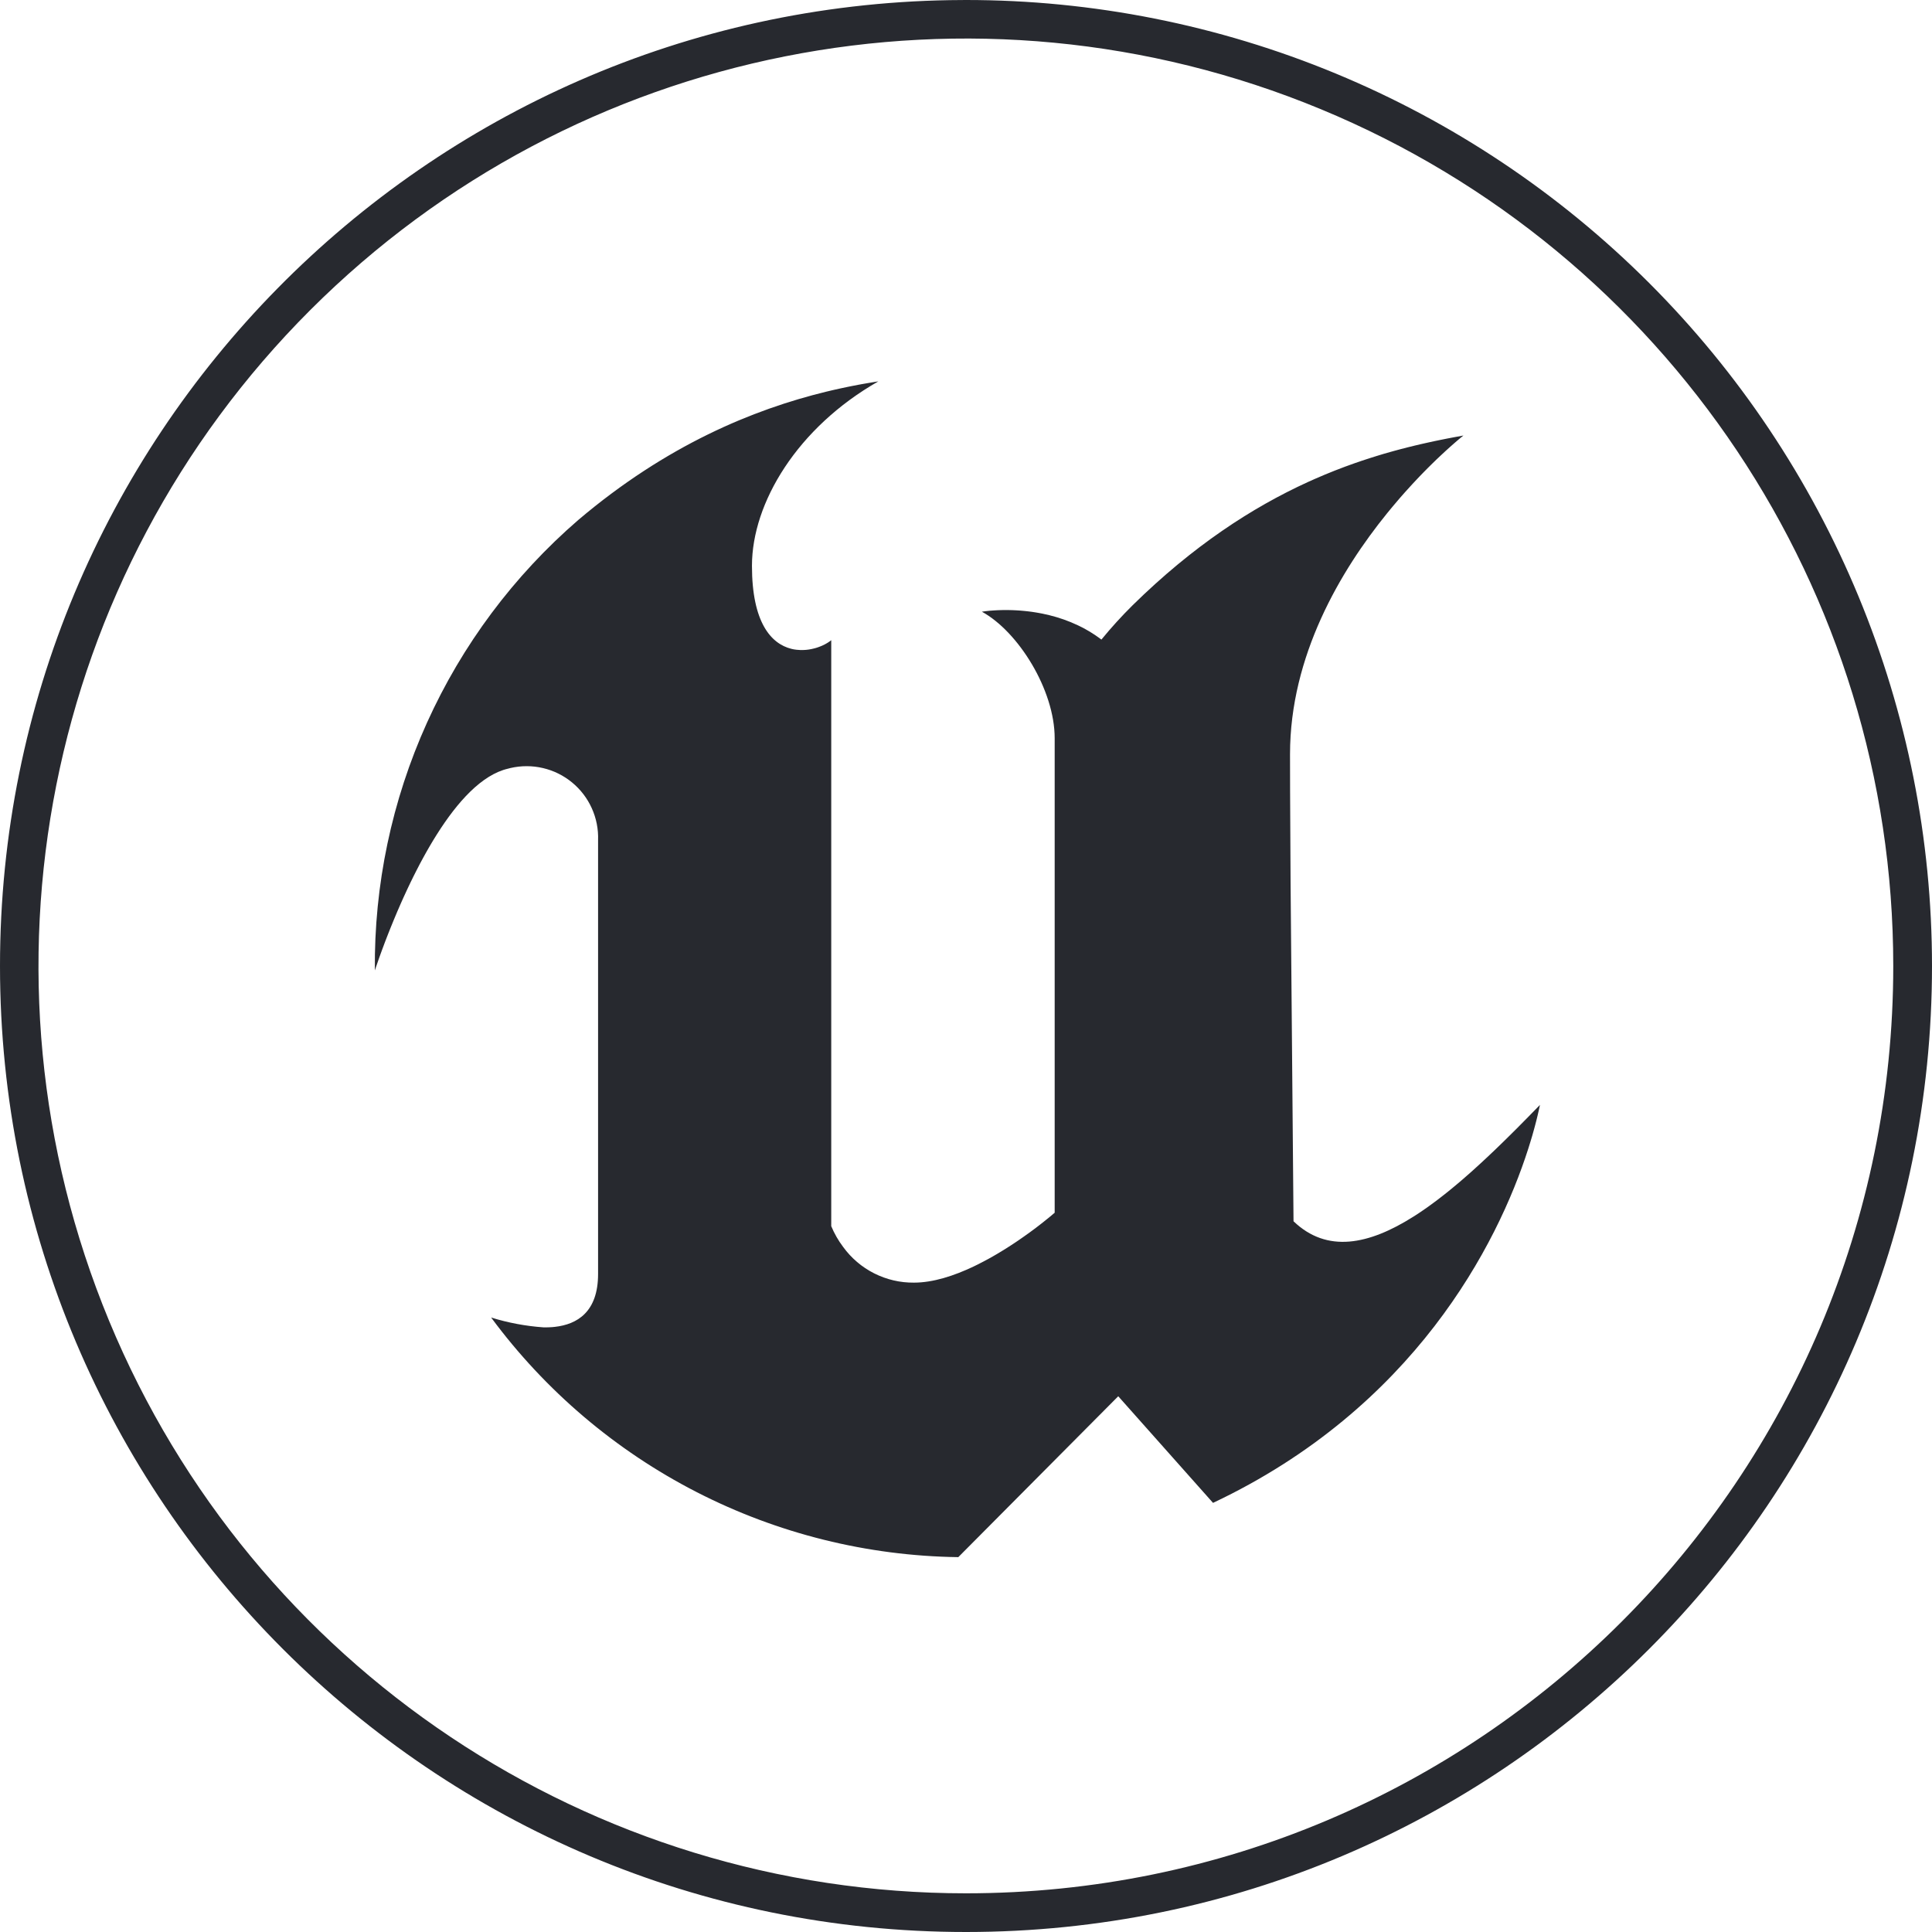
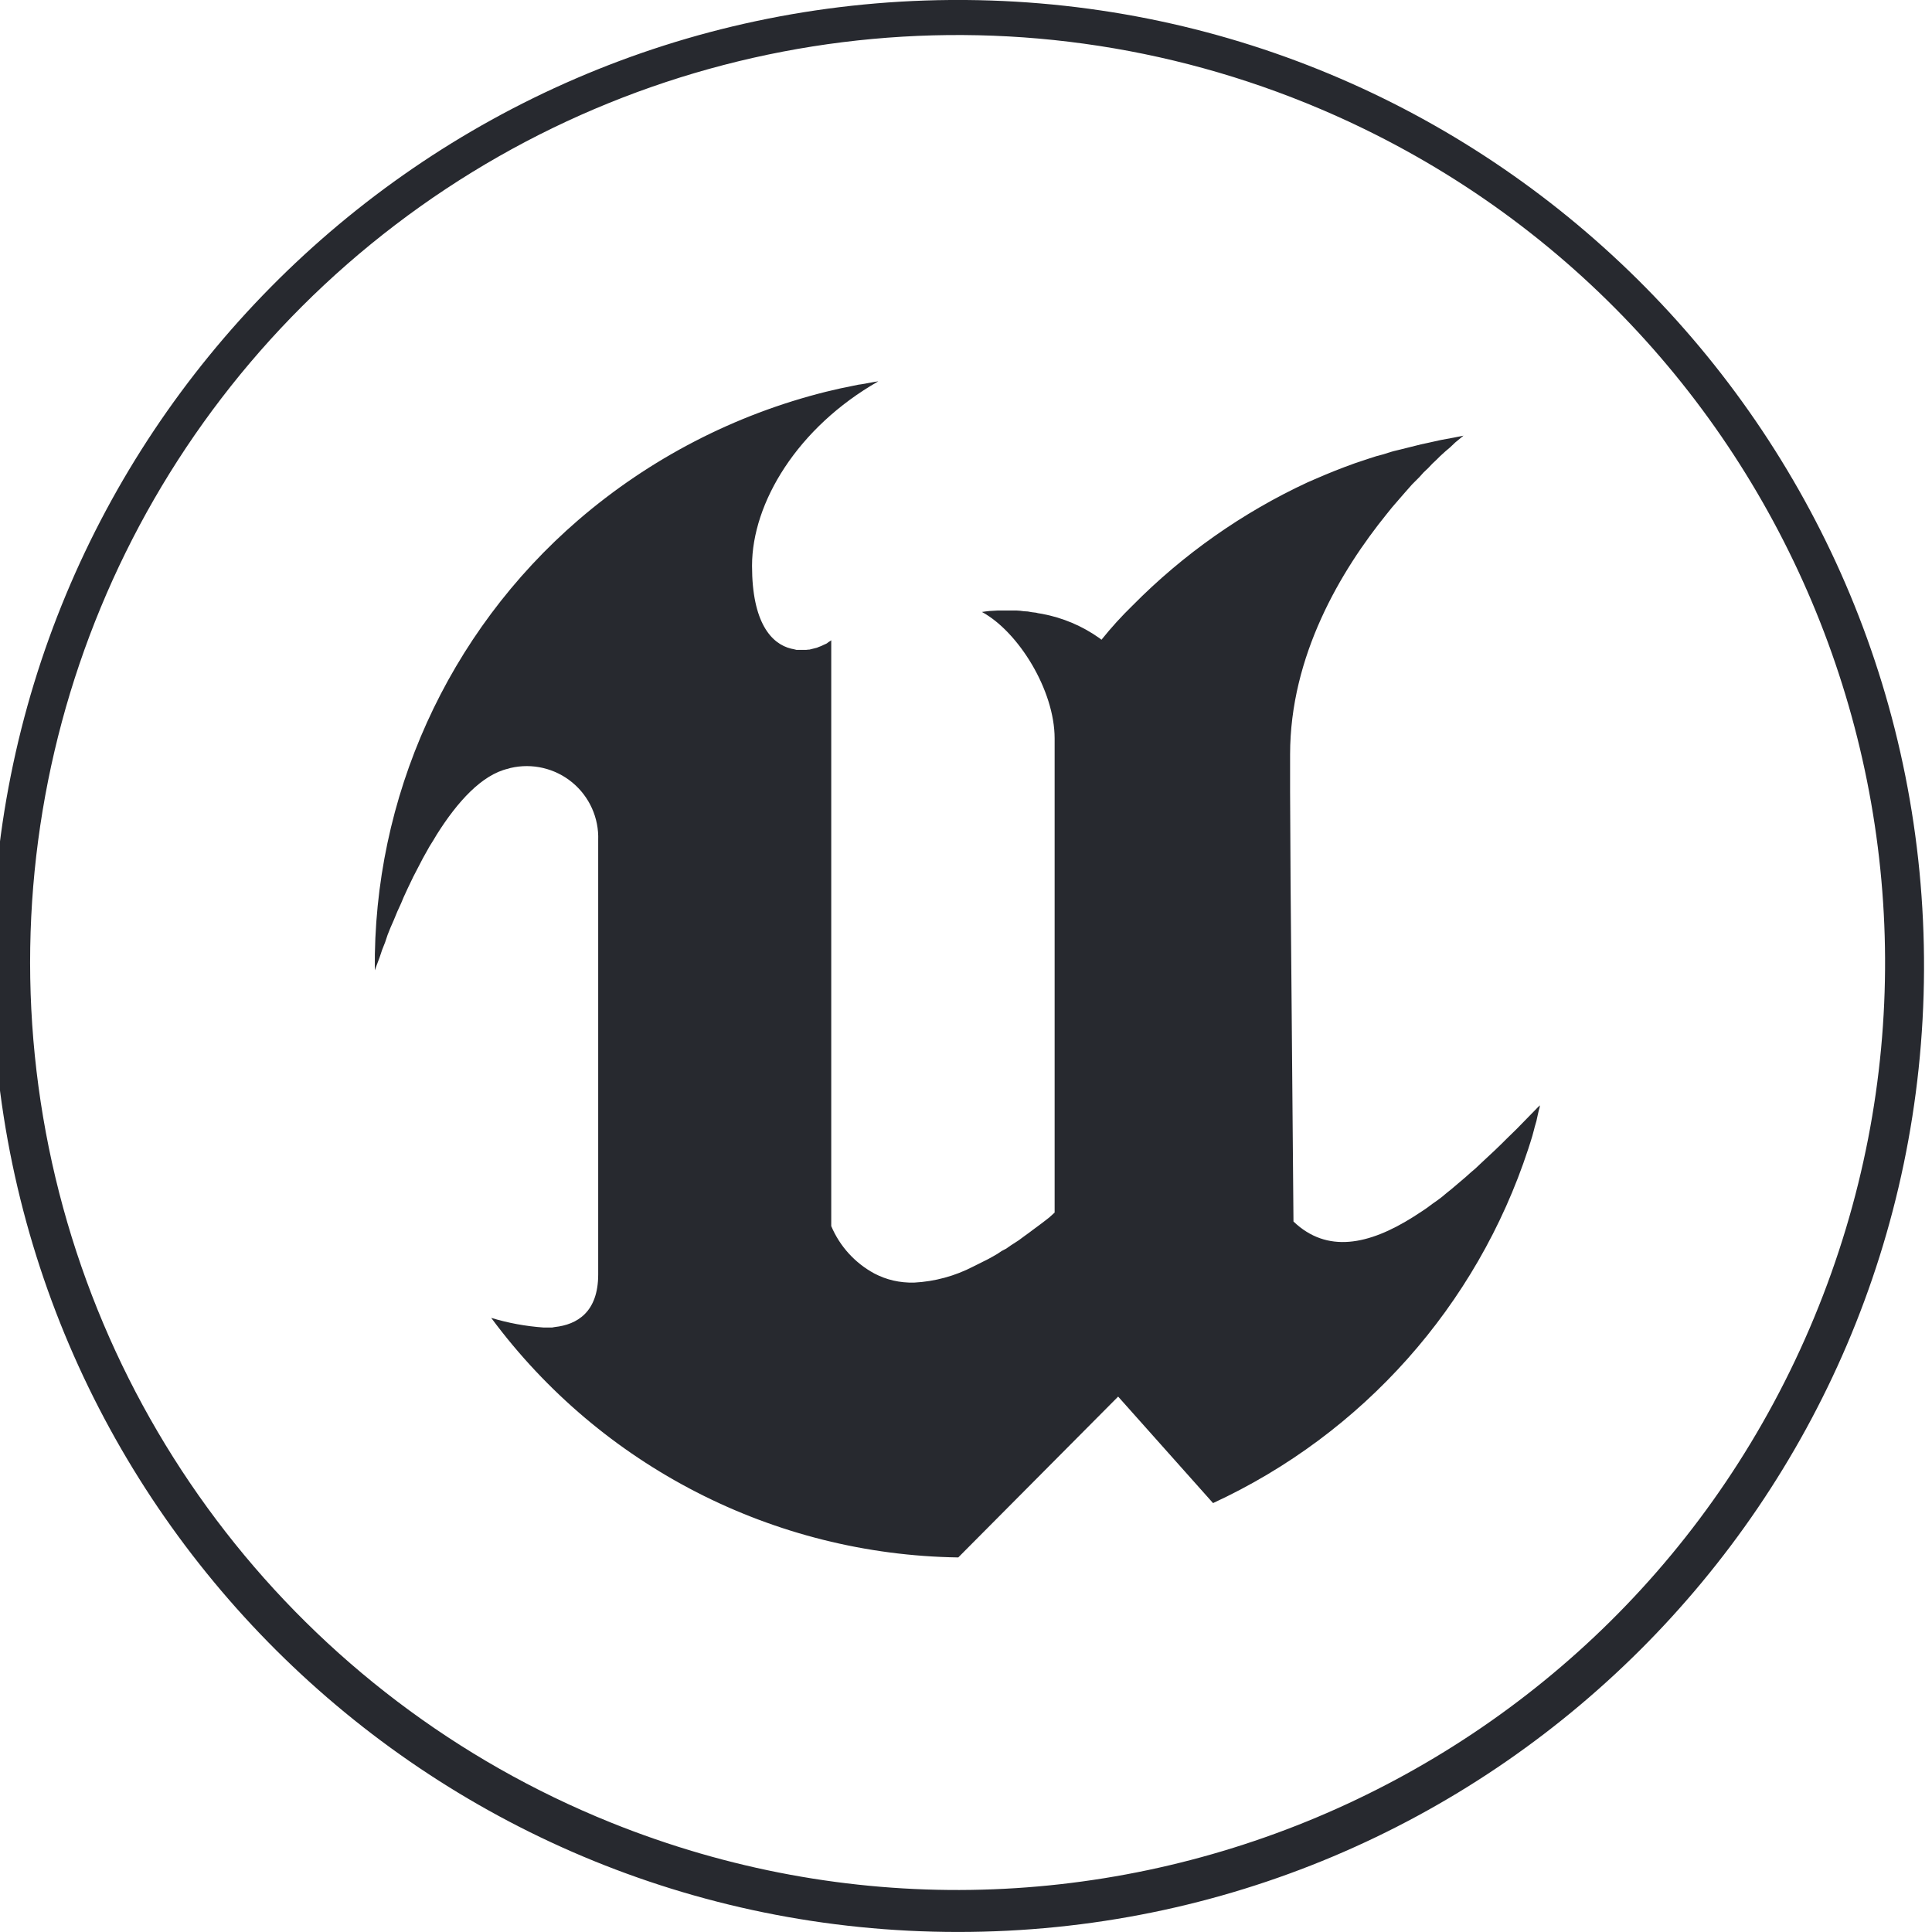
- <svg xmlns="http://www.w3.org/2000/svg" width="80" height="80" viewBox="0 0 80 80" fill="none">
-   <path d="M39.998 3.95576e-07C45.251 -0.001 50.452 1.033 55.306 3.043C60.159 5.053 64.569 7.999 68.283 11.713C71.998 15.427 74.945 19.837 76.955 24.69C78.965 29.543 80 34.745 80 39.998C80.001 62.089 62.094 79.999 40.002 80C17.911 80.001 0.001 62.094 6.67646e-08 40.002C-0.001 18.132 17.55 0.36 39.336 0.006L39.998 3.95576e-07ZM54.69 4.52C40.341 -1.424 23.823 1.862 12.841 12.845C1.859 23.828 -1.426 40.345 4.518 54.695C10.463 69.044 24.466 78.399 39.998 78.398C61.205 78.397 78.396 61.205 78.396 39.998C78.396 24.466 69.039 10.463 54.69 4.52ZM36.37 15.792C33.021 17.7 31.137 20.816 31.137 23.43C31.137 25.778 31.931 26.655 32.762 26.865L32.851 26.885L32.896 26.893L32.985 26.905C33.089 26.917 33.192 26.92 33.293 26.915L33.38 26.909L33.465 26.899L33.507 26.893L33.59 26.878L33.671 26.86L33.751 26.84L33.828 26.817L33.903 26.791L33.976 26.763L34.046 26.734L34.113 26.703L34.177 26.669L34.237 26.635L34.294 26.6L34.347 26.564L34.397 26.527L34.42 26.509V50.773C34.547 51.078 34.712 51.366 34.91 51.629C35.246 52.093 35.687 52.47 36.198 52.727C36.709 52.985 37.274 53.117 37.846 53.111C38.637 53.111 39.501 52.83 40.315 52.443L40.517 52.344C40.652 52.276 40.784 52.207 40.915 52.135L41.108 52.027L41.299 51.916L41.484 51.804L41.666 51.692L41.842 51.579L42.013 51.467L42.178 51.356L42.413 51.192L42.633 51.035L42.836 50.885L43.02 50.745L43.184 50.617L43.448 50.405L43.672 50.217V30.568C43.672 28.569 42.166 26.153 40.657 25.329L40.802 25.309L40.973 25.29L41.152 25.277L41.308 25.268L41.481 25.262L41.671 25.261L41.805 25.262L41.947 25.266L42.093 25.273L42.245 25.283L42.402 25.297L42.563 25.314C42.618 25.32 42.673 25.327 42.729 25.335L42.898 25.361C42.927 25.366 42.956 25.37 42.984 25.376L43.158 25.408C43.919 25.562 44.755 25.861 45.52 26.419L45.607 26.484C46.012 25.988 46.443 25.514 46.898 25.064C49.407 22.599 51.846 21.017 54.15 19.963L54.457 19.826C55 19.587 55.552 19.37 56.112 19.174L56.408 19.073C56.506 19.04 56.604 19.008 56.701 18.977L56.993 18.885C57.09 18.855 57.186 18.826 57.282 18.797L57.57 18.715L57.713 18.675L57.998 18.598L58.281 18.525L58.562 18.456L58.84 18.39L59.117 18.328L59.391 18.268L59.663 18.212L59.932 18.158L60.2 18.107L60.597 18.034L60.433 18.168L60.265 18.312L60.045 18.505L59.851 18.681L59.633 18.884L59.475 19.033L59.31 19.194L59.136 19.366L58.955 19.549L58.767 19.743L58.672 19.844L58.476 20.053C58.377 20.161 58.276 20.272 58.173 20.387L57.966 20.622C57.862 20.742 57.757 20.866 57.651 20.993L57.437 21.253C55.511 23.629 53.417 27.151 53.417 31.231L53.42 32.762L53.44 36.542L53.562 50.57C54.948 51.901 56.679 51.545 58.524 50.38L58.719 50.255L58.914 50.123C58.98 50.079 59.045 50.033 59.11 49.987L59.307 49.844L59.504 49.697L59.702 49.545L59.9 49.389L60.099 49.228L60.298 49.063L60.498 48.894L60.697 48.721L60.898 48.545L61.097 48.365L61.297 48.183L61.597 47.904L61.897 47.62L62.196 47.331L62.395 47.136L62.793 46.742L63.227 46.303L63.659 45.862L63.767 45.752C63.752 45.821 63.737 45.889 63.722 45.958L63.672 46.176C63.654 46.25 63.636 46.327 63.616 46.405L63.553 46.646L63.519 46.77L63.447 47.027L63.367 47.293L63.281 47.569C62.006 51.55 58.542 58.303 50.229 62.231L46.304 57.816L39.681 64.478C35.91 64.427 32.202 63.505 28.846 61.784C25.491 60.063 22.579 57.589 20.337 54.556C21.042 54.775 21.77 54.911 22.506 54.963L22.564 54.963L22.681 54.962L22.739 54.96L22.856 54.954L22.972 54.943C23.902 54.84 24.765 54.324 24.765 52.755V34.788C24.781 34.334 24.692 33.882 24.505 33.468C24.319 33.054 24.039 32.688 23.688 32.4C23.338 32.111 22.925 31.907 22.483 31.804C22.041 31.7 21.581 31.7 21.138 31.802L21.042 31.827C19.951 32.076 18.939 33.204 18.087 34.555L17.938 34.795C17.889 34.876 17.841 34.957 17.793 35.039L17.651 35.287L17.513 35.536L17.378 35.787L17.248 36.039L17.121 36.29L16.998 36.541L16.88 36.789L16.71 37.157L16.602 37.398L16.449 37.75L16.307 38.089L16.175 38.412L16.054 38.717L15.944 39.001L15.817 39.341L15.711 39.633L15.568 40.044L15.522 40.184C15.488 36.649 16.224 33.148 17.68 29.926C19.135 26.704 21.275 23.838 23.95 21.527C27.604 18.43 31.191 16.954 34.215 16.218L34.515 16.147L34.812 16.081L35.105 16.019L35.249 15.99L35.536 15.934L35.678 15.908L35.958 15.859L36.233 15.813L36.37 15.792Z" fill="#27292F" />
+ <svg xmlns="http://www.w3.org/2000/svg" width="80" height="80" fill="none" viewBox="0 0 80 80">
+   <path fill="#27292f" d="M40 0a40 40 0 1 1-.66 0zm14.69 4.52A38.4 38.4 0 1 0 25.3 75.47 38.4 38.4 0 0 0 54.69 4.52M36.37 15.79c-3.35 1.91-5.23 5.03-5.23 7.64 0 2.35.8 3.23 1.62 3.43l.1.02.04.01.08.02h.4l.09-.01h.04l.08-.02.08-.02.08-.02.08-.02.07-.03.08-.03.07-.03.06-.03.07-.03.06-.03.05-.04.06-.04.05-.03.02-.02v24.26a4 4 0 0 0 1.78 1.96q.76.4 1.65.38a6 6 0 0 0 2.46-.67l.2-.1.4-.2.2-.11.19-.11.18-.12.19-.1.17-.12.17-.11.17-.11.23-.17.22-.16.2-.15.19-.14.16-.12.27-.21.22-.2V30.58c0-2-1.5-4.42-3.01-5.24l.14-.02.17-.02.18-.01.16-.01h.78l.15.01.16.02.16.01.17.03.17.02.08.02.18.03a6 6 0 0 1 2.36 1l.09.07q.6-.75 1.29-1.42a25 25 0 0 1 7.25-5.1l.3-.13q.82-.36 1.66-.66l.3-.1.3-.1.28-.09.3-.08.28-.09.14-.04.29-.07.28-.07.28-.07.28-.07.28-.06.27-.06.27-.06.27-.05.27-.05.4-.08-.17.14-.17.14-.21.2-.2.17-.22.2-.15.15-.17.16-.17.18-.19.18-.18.2-.1.1-.2.2-.3.34-.2.23-.32.37-.21.26c-1.93 2.38-4.02 5.9-4.02 9.98v1.53l.02 3.78.12 14.03c1.39 1.33 3.12.97 4.96-.19l.2-.13.2-.13.19-.13.2-.15.2-.14.2-.15.19-.16.2-.16.2-.17.2-.17.2-.17.2-.18.2-.17.2-.19.3-.28.3-.28.3-.29.2-.2.4-.39.43-.44.43-.44.1-.1q0 .1-.04.2l-.05.22-.05.23-.07.24-.03.12-.07.26-.08.26-.09.28a24.6 24.6 0 0 1-13.05 14.66l-3.93-4.41-6.62 6.66a24.5 24.5 0 0 1-19.34-9.92q1.05.32 2.17.4h.35l.11-.02c.93-.1 1.8-.62 1.8-2.18V34.79a2.96 2.96 0 0 0-3.63-2.99l-.1.03c-1.09.25-2.1 1.37-2.95 2.72l-.15.25-.15.24-.14.25-.14.25-.13.25-.13.25-.13.25-.12.25-.12.25-.17.37-.1.24-.16.35-.14.34-.14.32-.12.3-.1.3-.13.33-.1.3-.15.4-.05.14a24.3 24.3 0 0 1 8.43-18.65 25 25 0 0 1 10.26-5.31l.3-.07.3-.07.3-.06.14-.03.29-.06.14-.02.28-.05.27-.05z" />
</svg>
